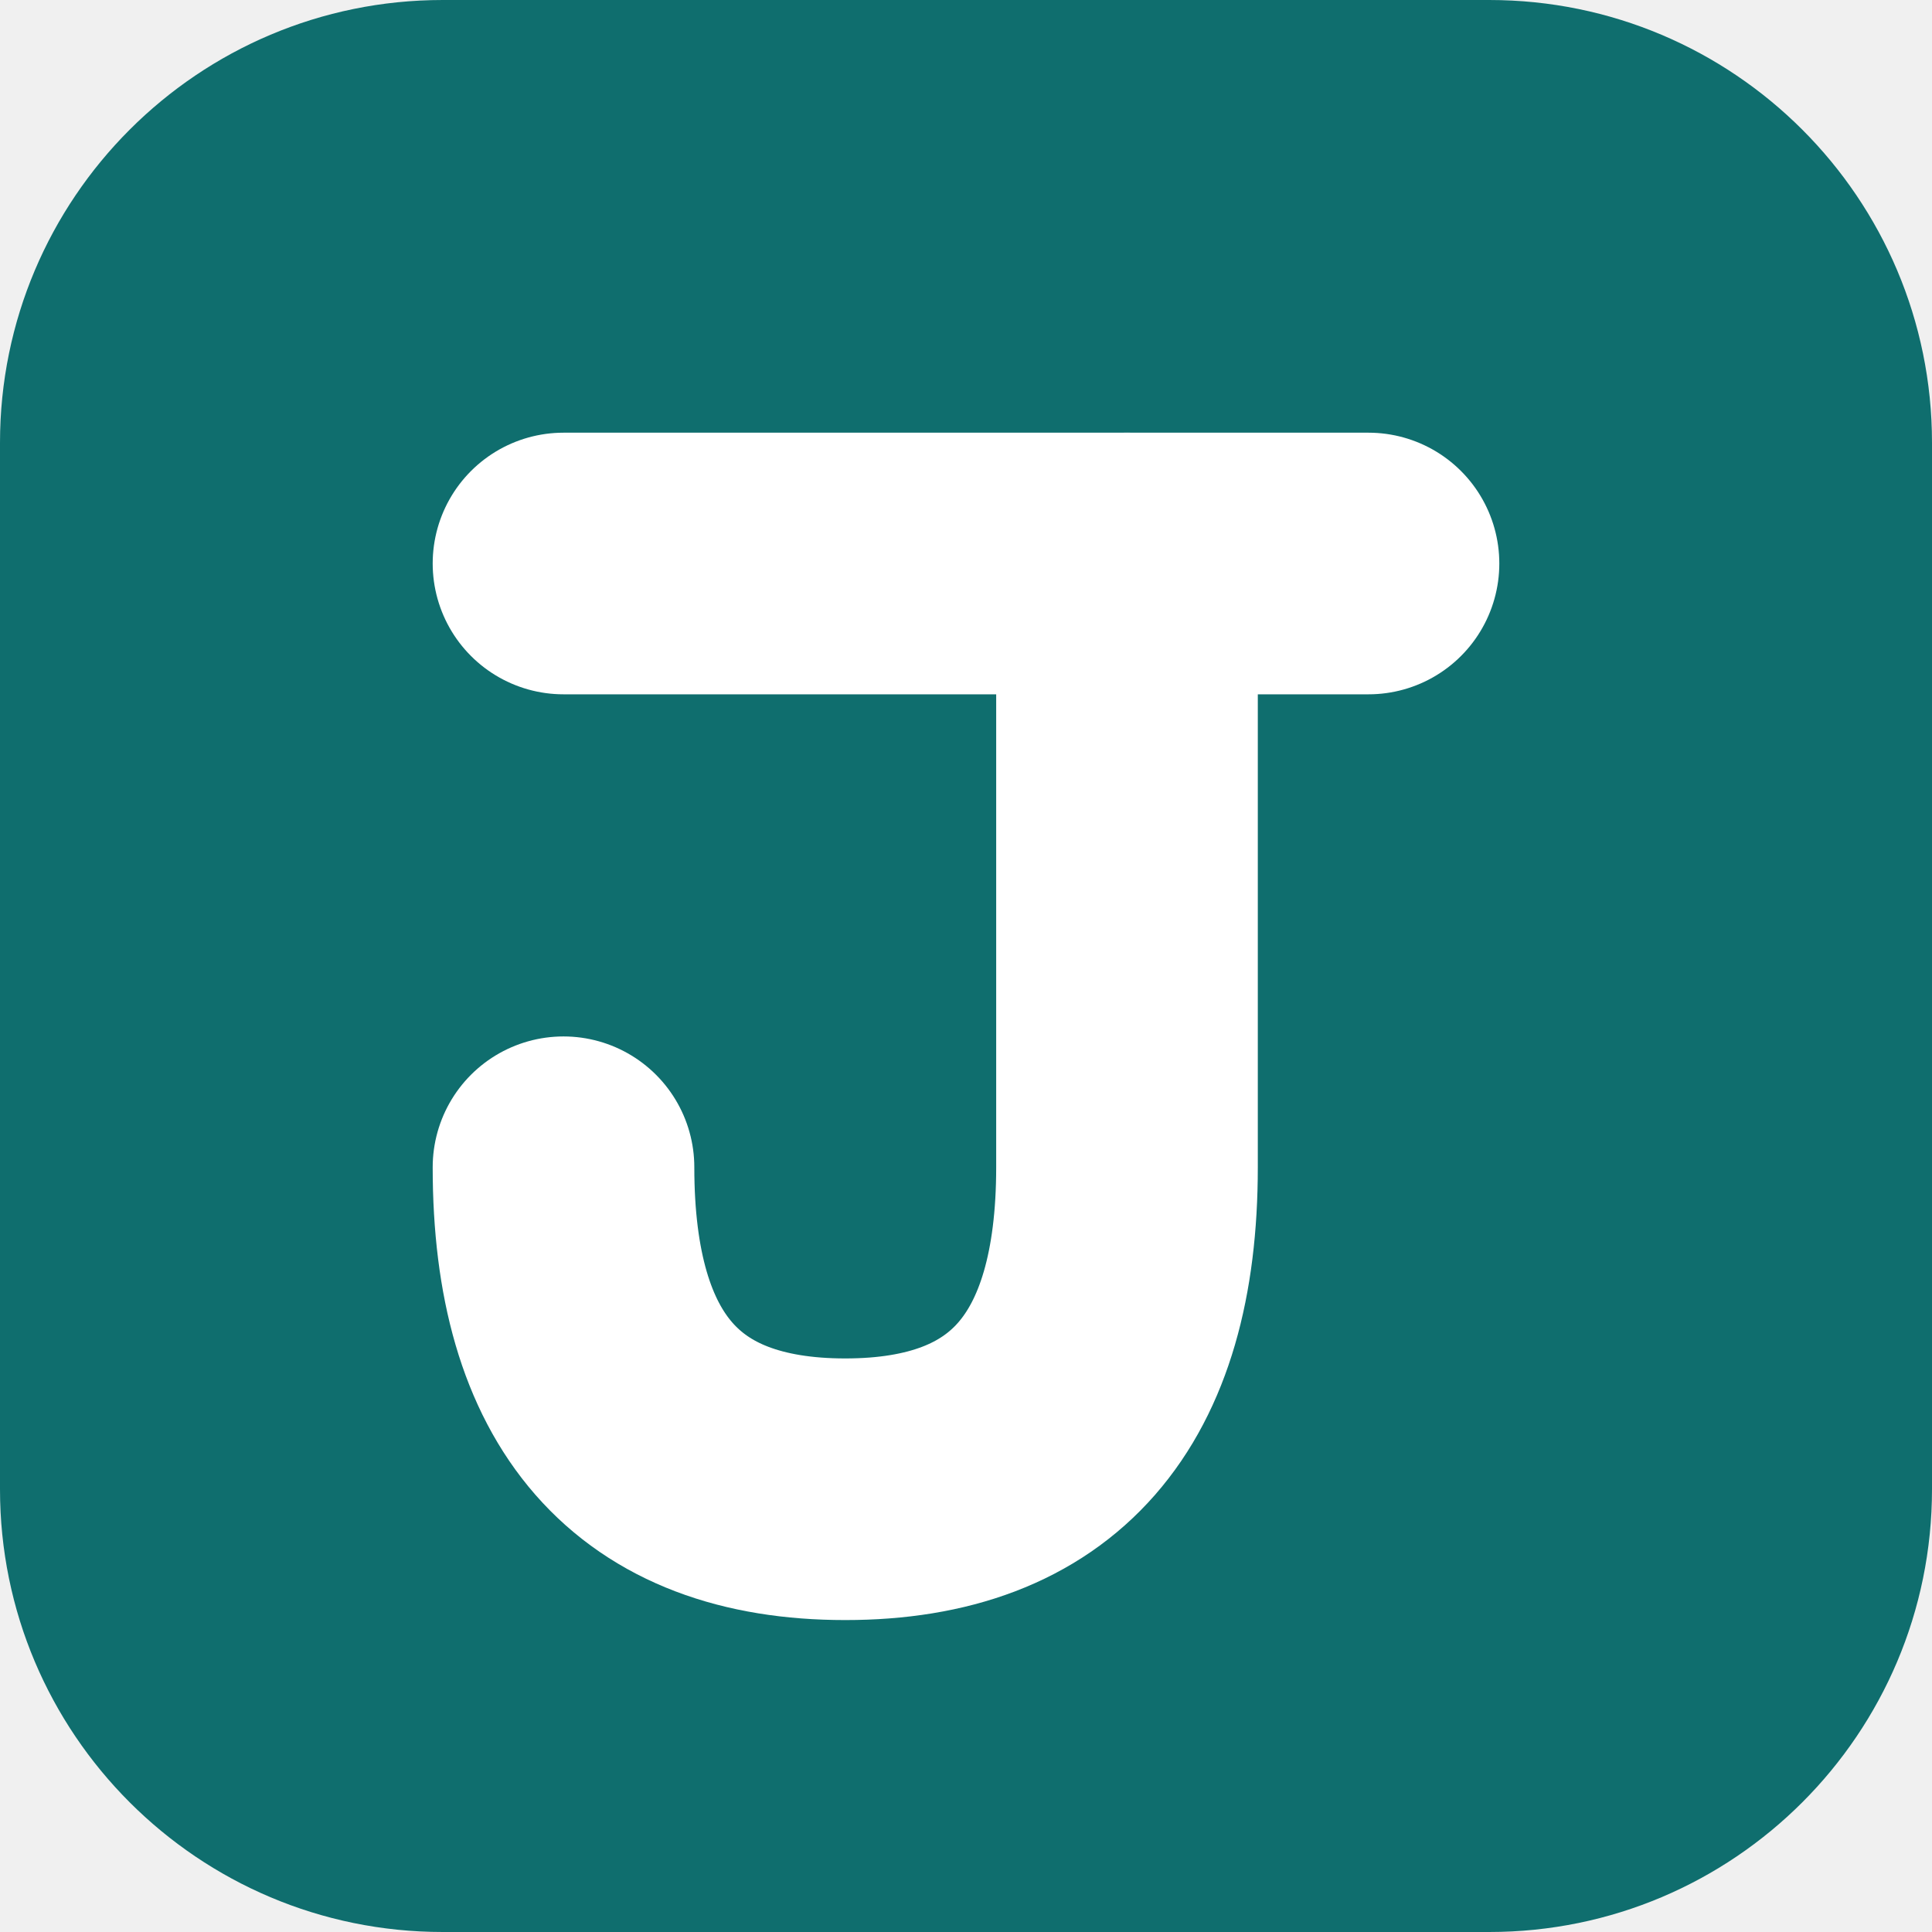
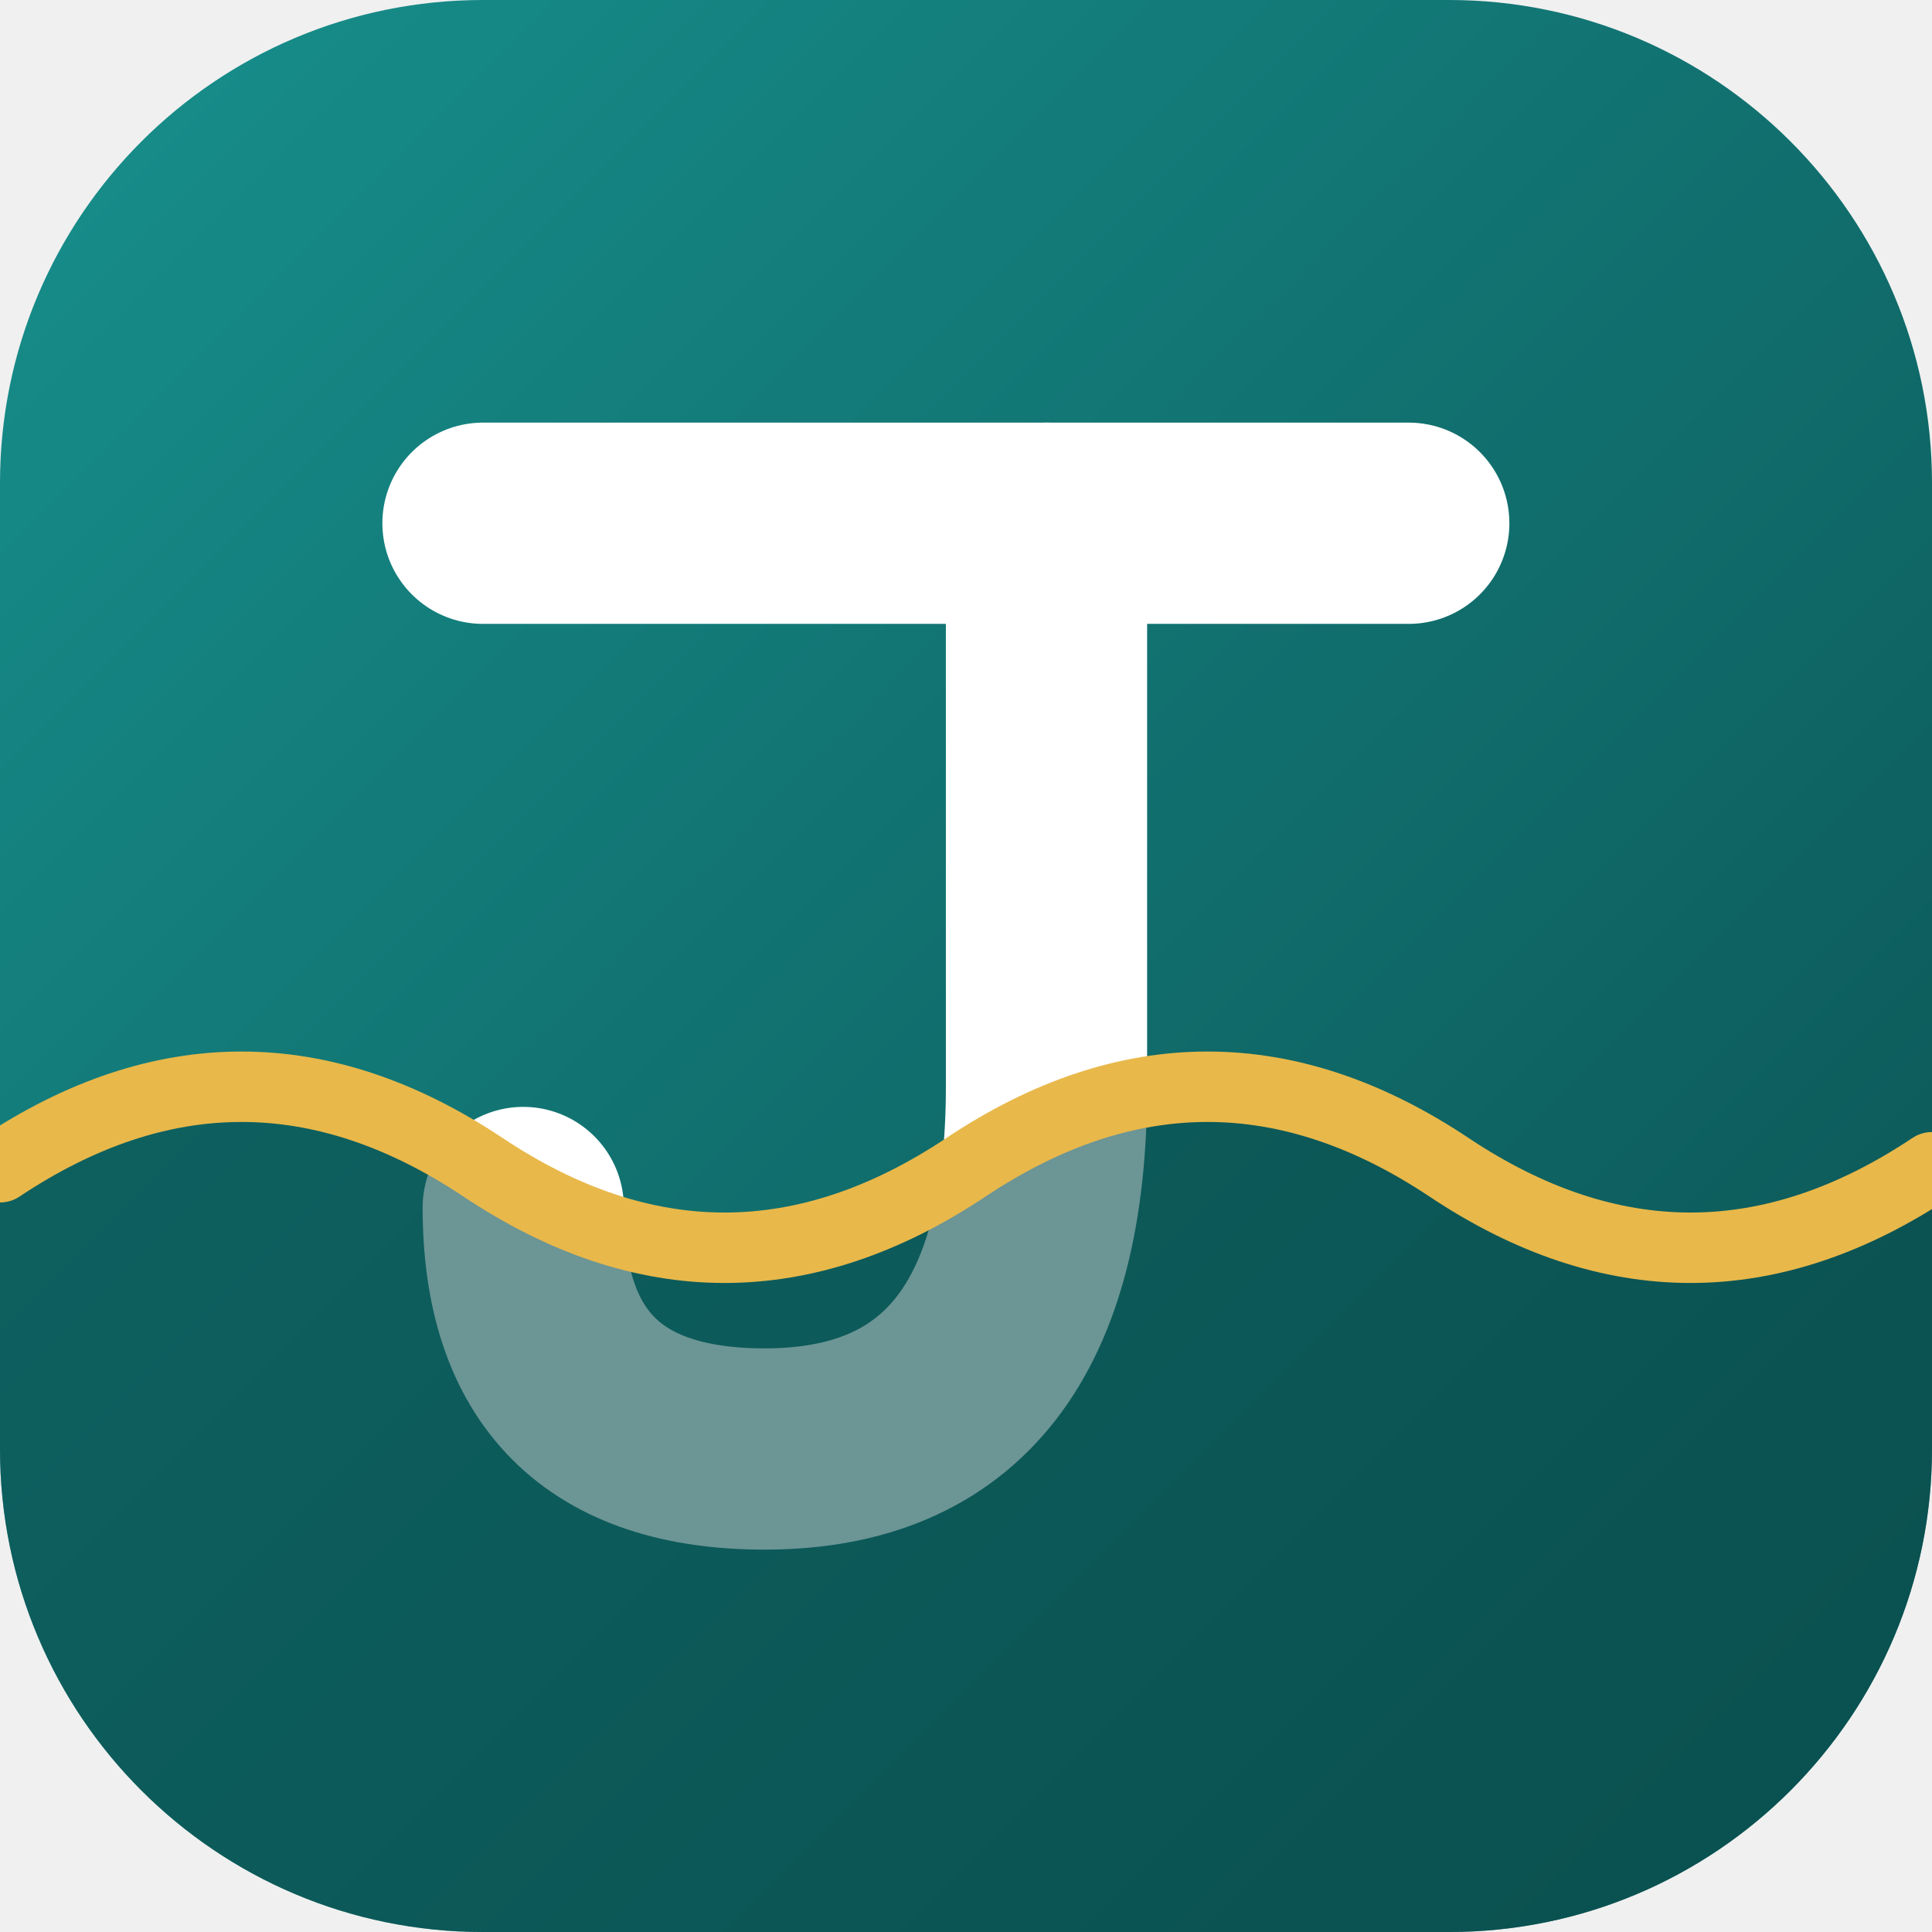
<svg xmlns="http://www.w3.org/2000/svg" viewBox="0 0 96 96" width="96" height="96" role="img" aria-label="Jetty">
-   <rect width="96" height="96" rx="22" fill="#0F6E6E" />
-   <path d="M28 28 L68 28" fill="none" stroke="#FFFFFF" stroke-width="13" stroke-linecap="round" />
-   <path d="M56 28 L56 58 Q56 74 42 74 Q28 74 28 58" fill="none" stroke="#FFFFFF" stroke-width="13" stroke-linecap="round" />
+   <defs>
+     <linearGradient id="jetty-g" x1="0" y1="0" x2="1" y2="1">
+       <stop offset="0" stop-color="#17908D" />
+       <stop offset="1" stop-color="#0A4F4F" />
+     </linearGradient>
+     <clipPath id="jetty-c">
+       <rect width="96" height="96" rx="24" />
+     </clipPath>
+   </defs>
+   <g clip-path="url(#jetty-c)">
+     <rect width="96" height="96" fill="url(#jetty-g)" />
+     <path d="M24 26 L70 26" fill="none" stroke="#FFFFFF" stroke-width="10" stroke-linecap="round" />
+     <path d="M52 26 L52 54 Q52 72 38 72 Q26 72 26 60" fill="none" stroke="#FFFFFF" stroke-width="10" stroke-linecap="round" />
+     <path d="M0 58 q12 -8 24 0 t24 0 t24 0 t24 0 V96 H0 Z" fill="#0A4F4F" fill-opacity="0.6" />
+     <path d="M0 58 q12 -8 24 0 t24 0 t24 0 t24 0" fill="none" stroke="#E8B84A" stroke-width="3.5" stroke-linecap="round" />
+   </g>
</svg>
